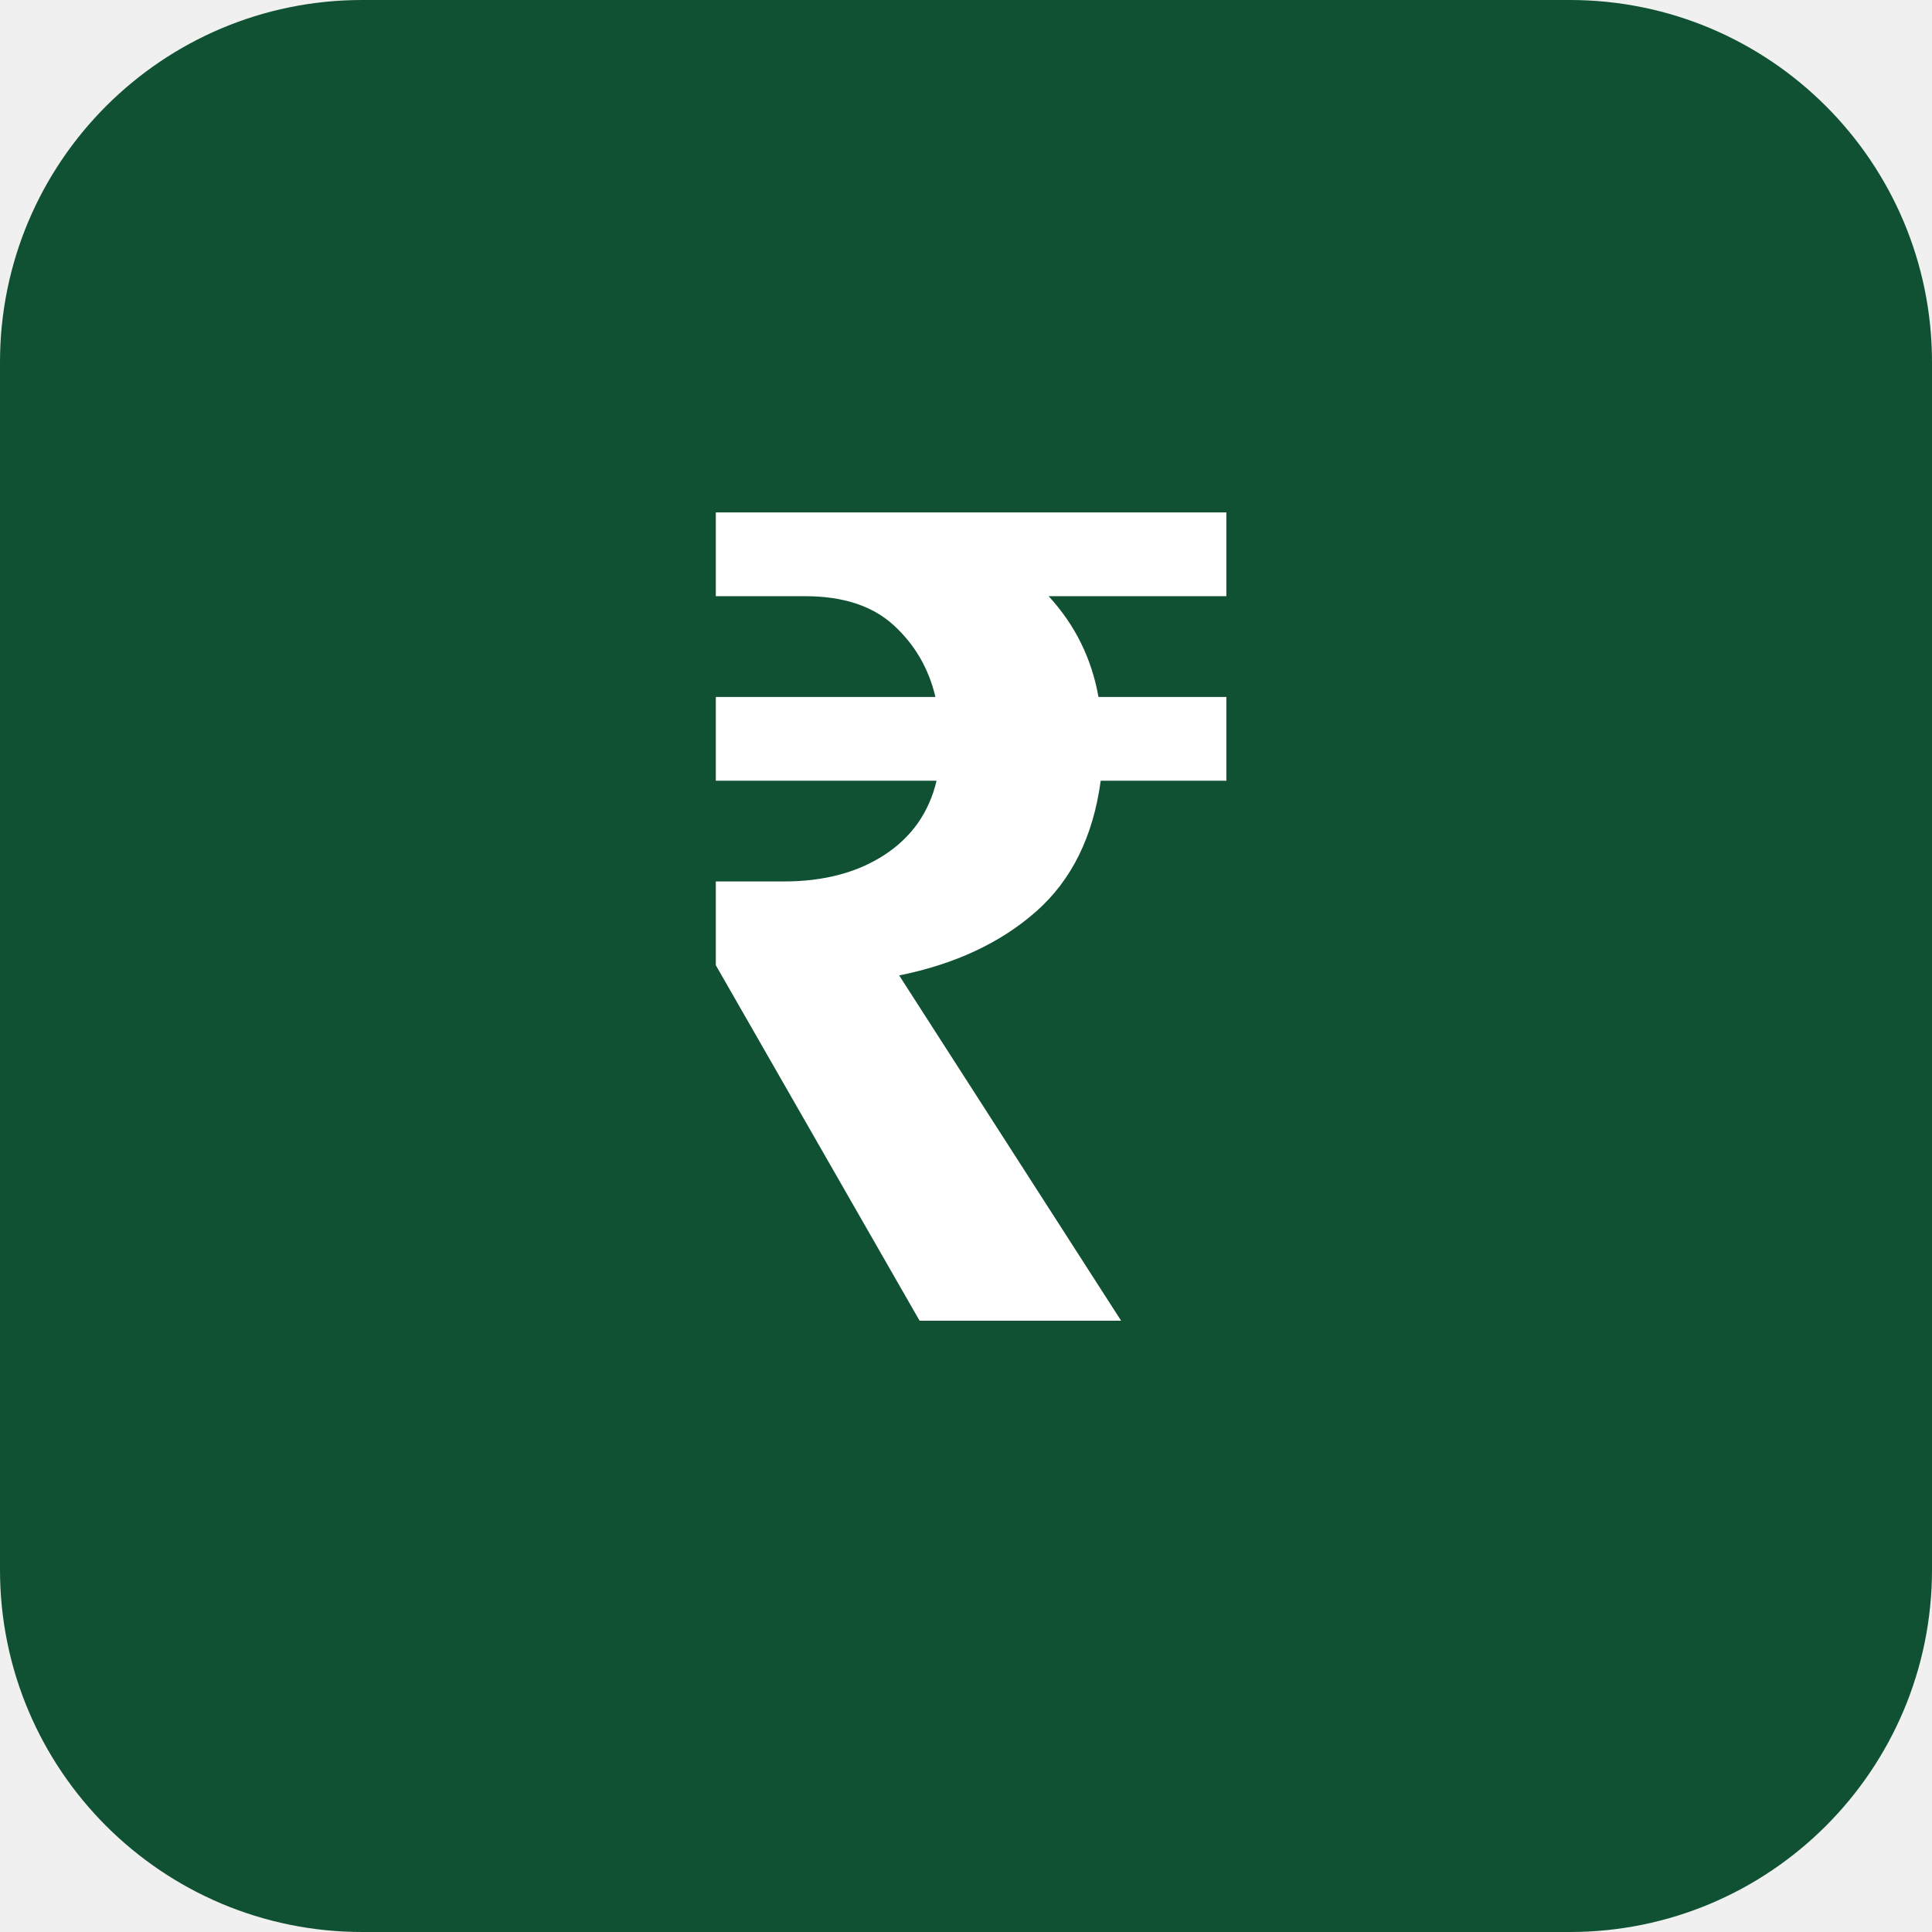
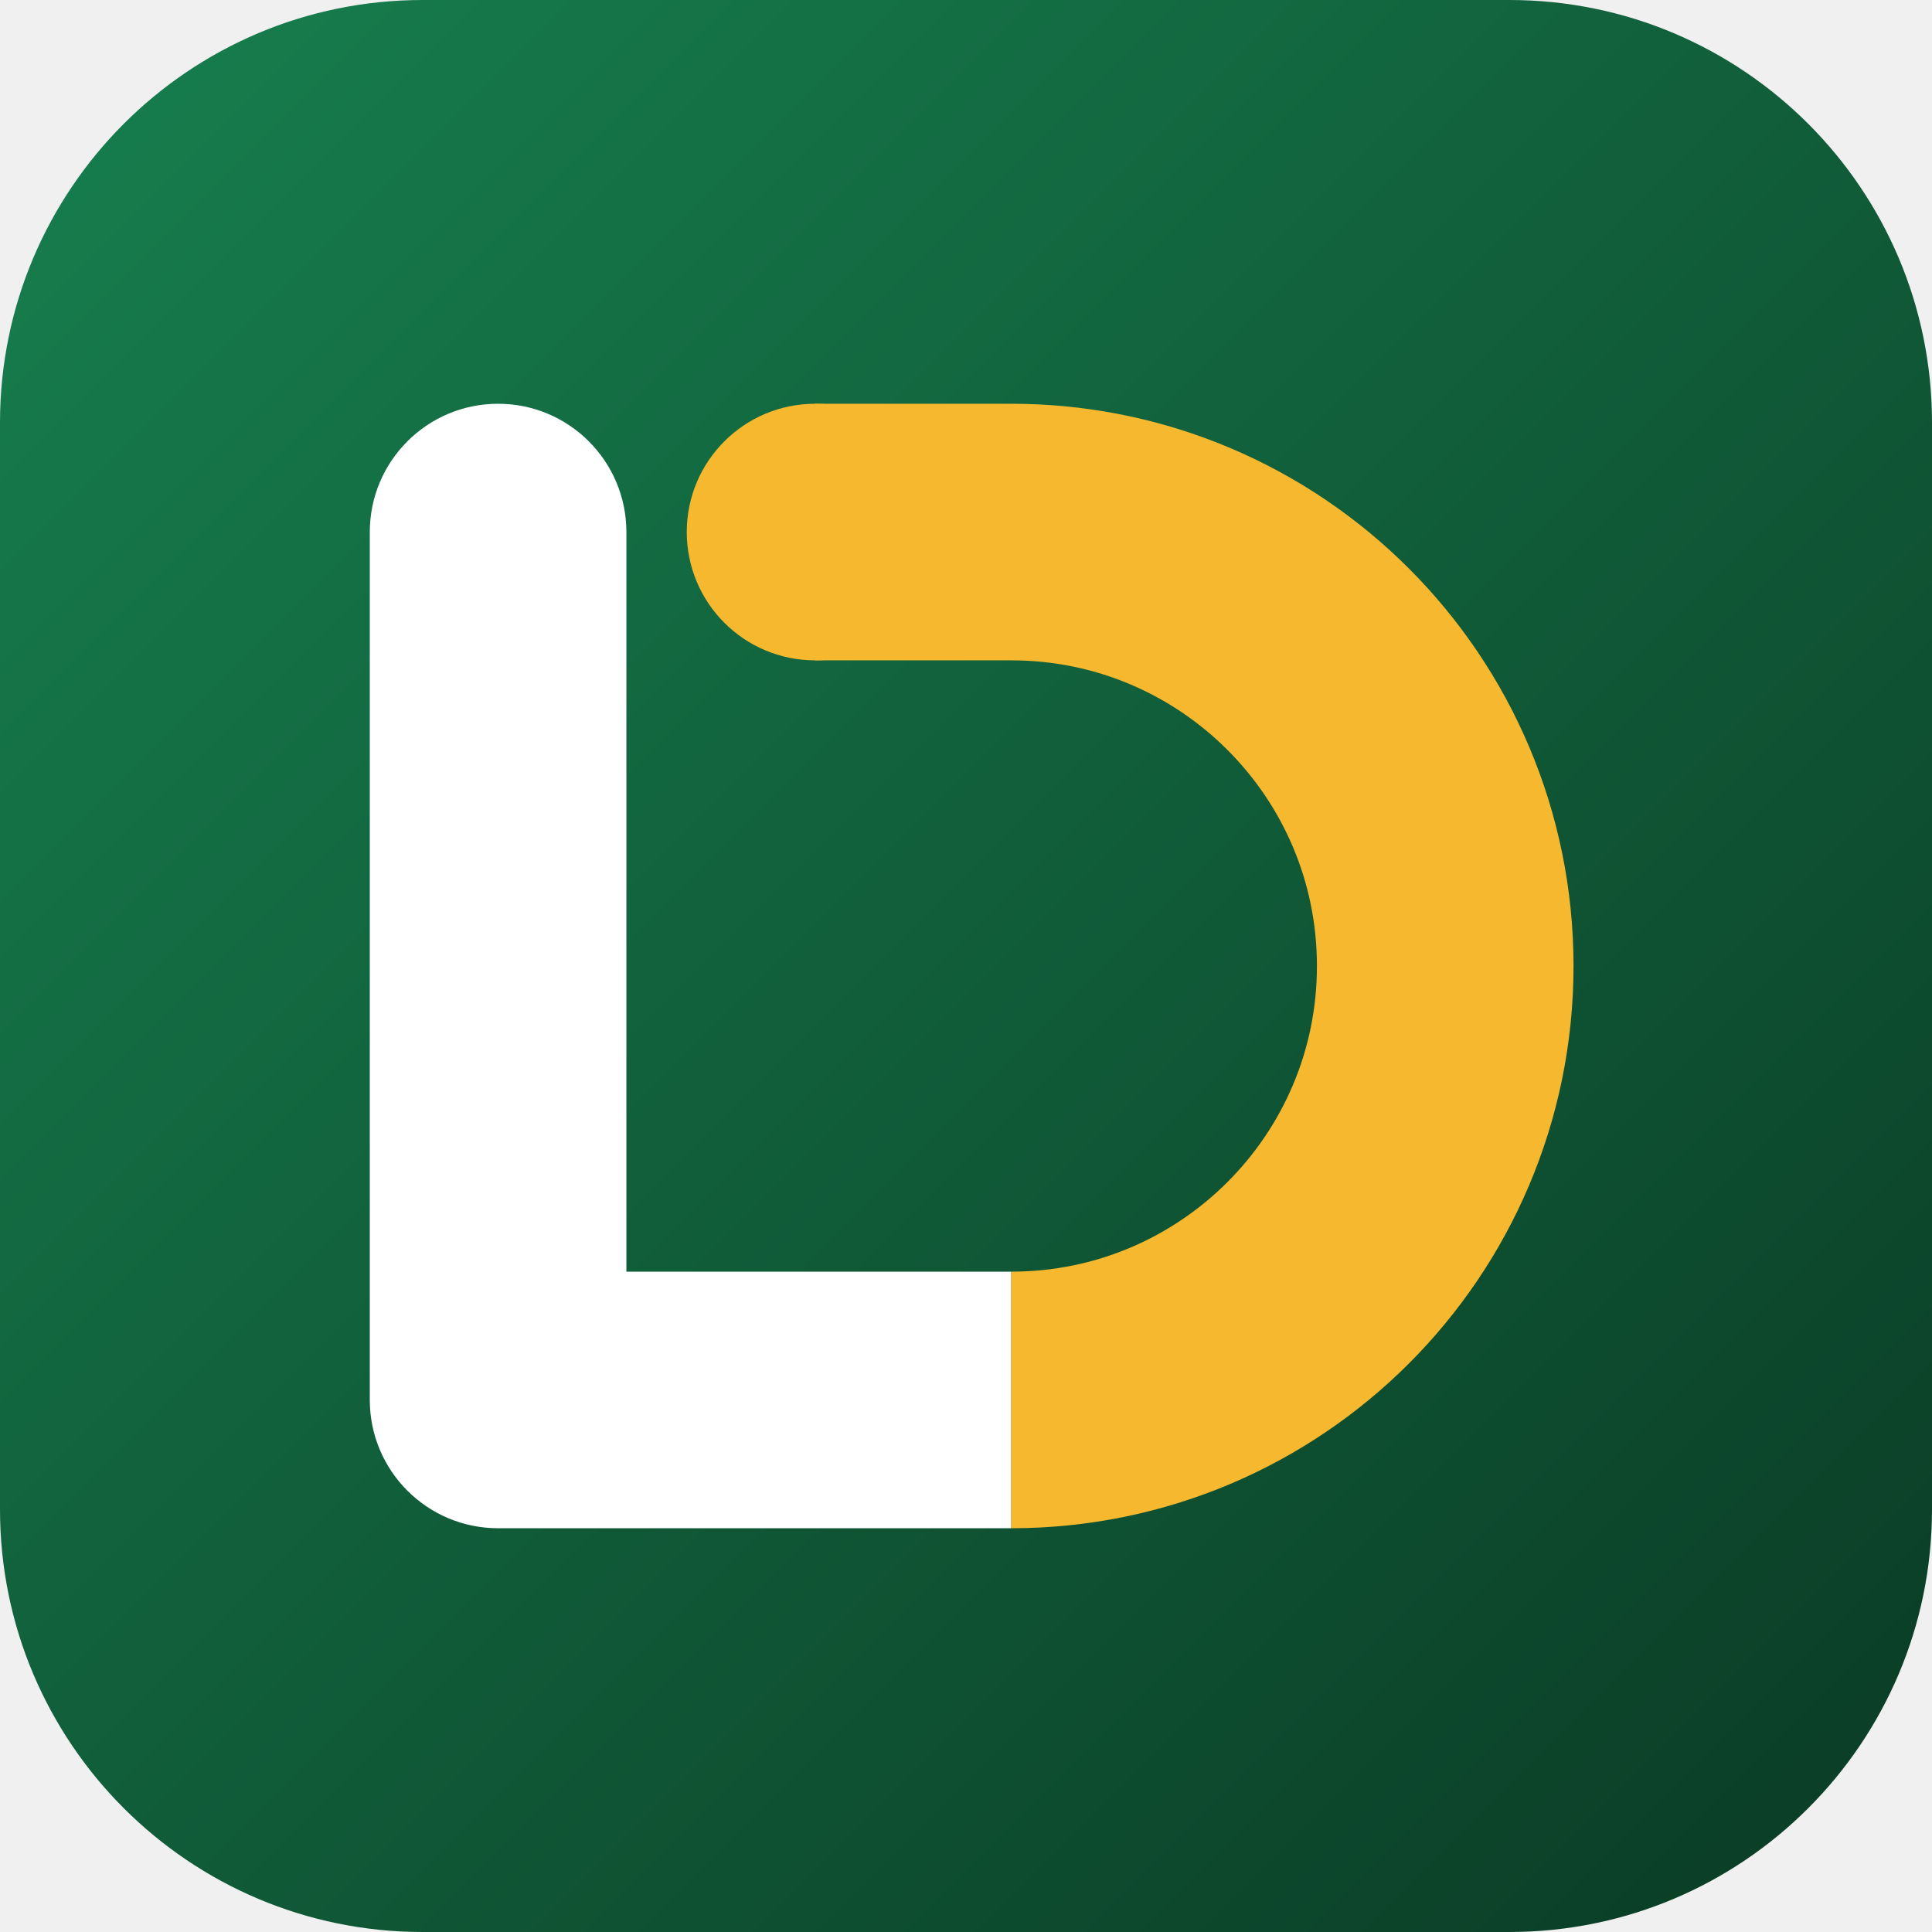
<svg xmlns="http://www.w3.org/2000/svg" viewBox="0 0 512 512">
-   <rect width="512" height="512" rx="96" fill="#0f5132" />
-   <text x="256" y="350" font-family="Arial, sans-serif" font-size="300" font-weight="700" fill="#fff" text-anchor="middle">₹</text>
+   <defs>
+     <linearGradient id="g" x1="0" y1="0" x2="1" y2="1">
+       <stop offset="0" stop-color="#17804f" />
+       <stop offset="1" stop-color="#0a3a24" />
+     </linearGradient>
+   </defs>
+   <rect width="512" height="512" rx="112" fill="url(#g)" />
+   <g transform="translate(-22 13)">
+     <path d="M120 128a34 34 0 0 1 68 0v196h102v68H154a34 34 0 0 1-34-34Z" fill="#fff" />
+     <path d="M238 128h52a115 115 0 0 1 0 230" fill="none" stroke="#F5B82E" stroke-width="68" />
+     <circle cx="238" cy="128" r="34" fill="#F5B82E" />
+   </g>
</svg>
